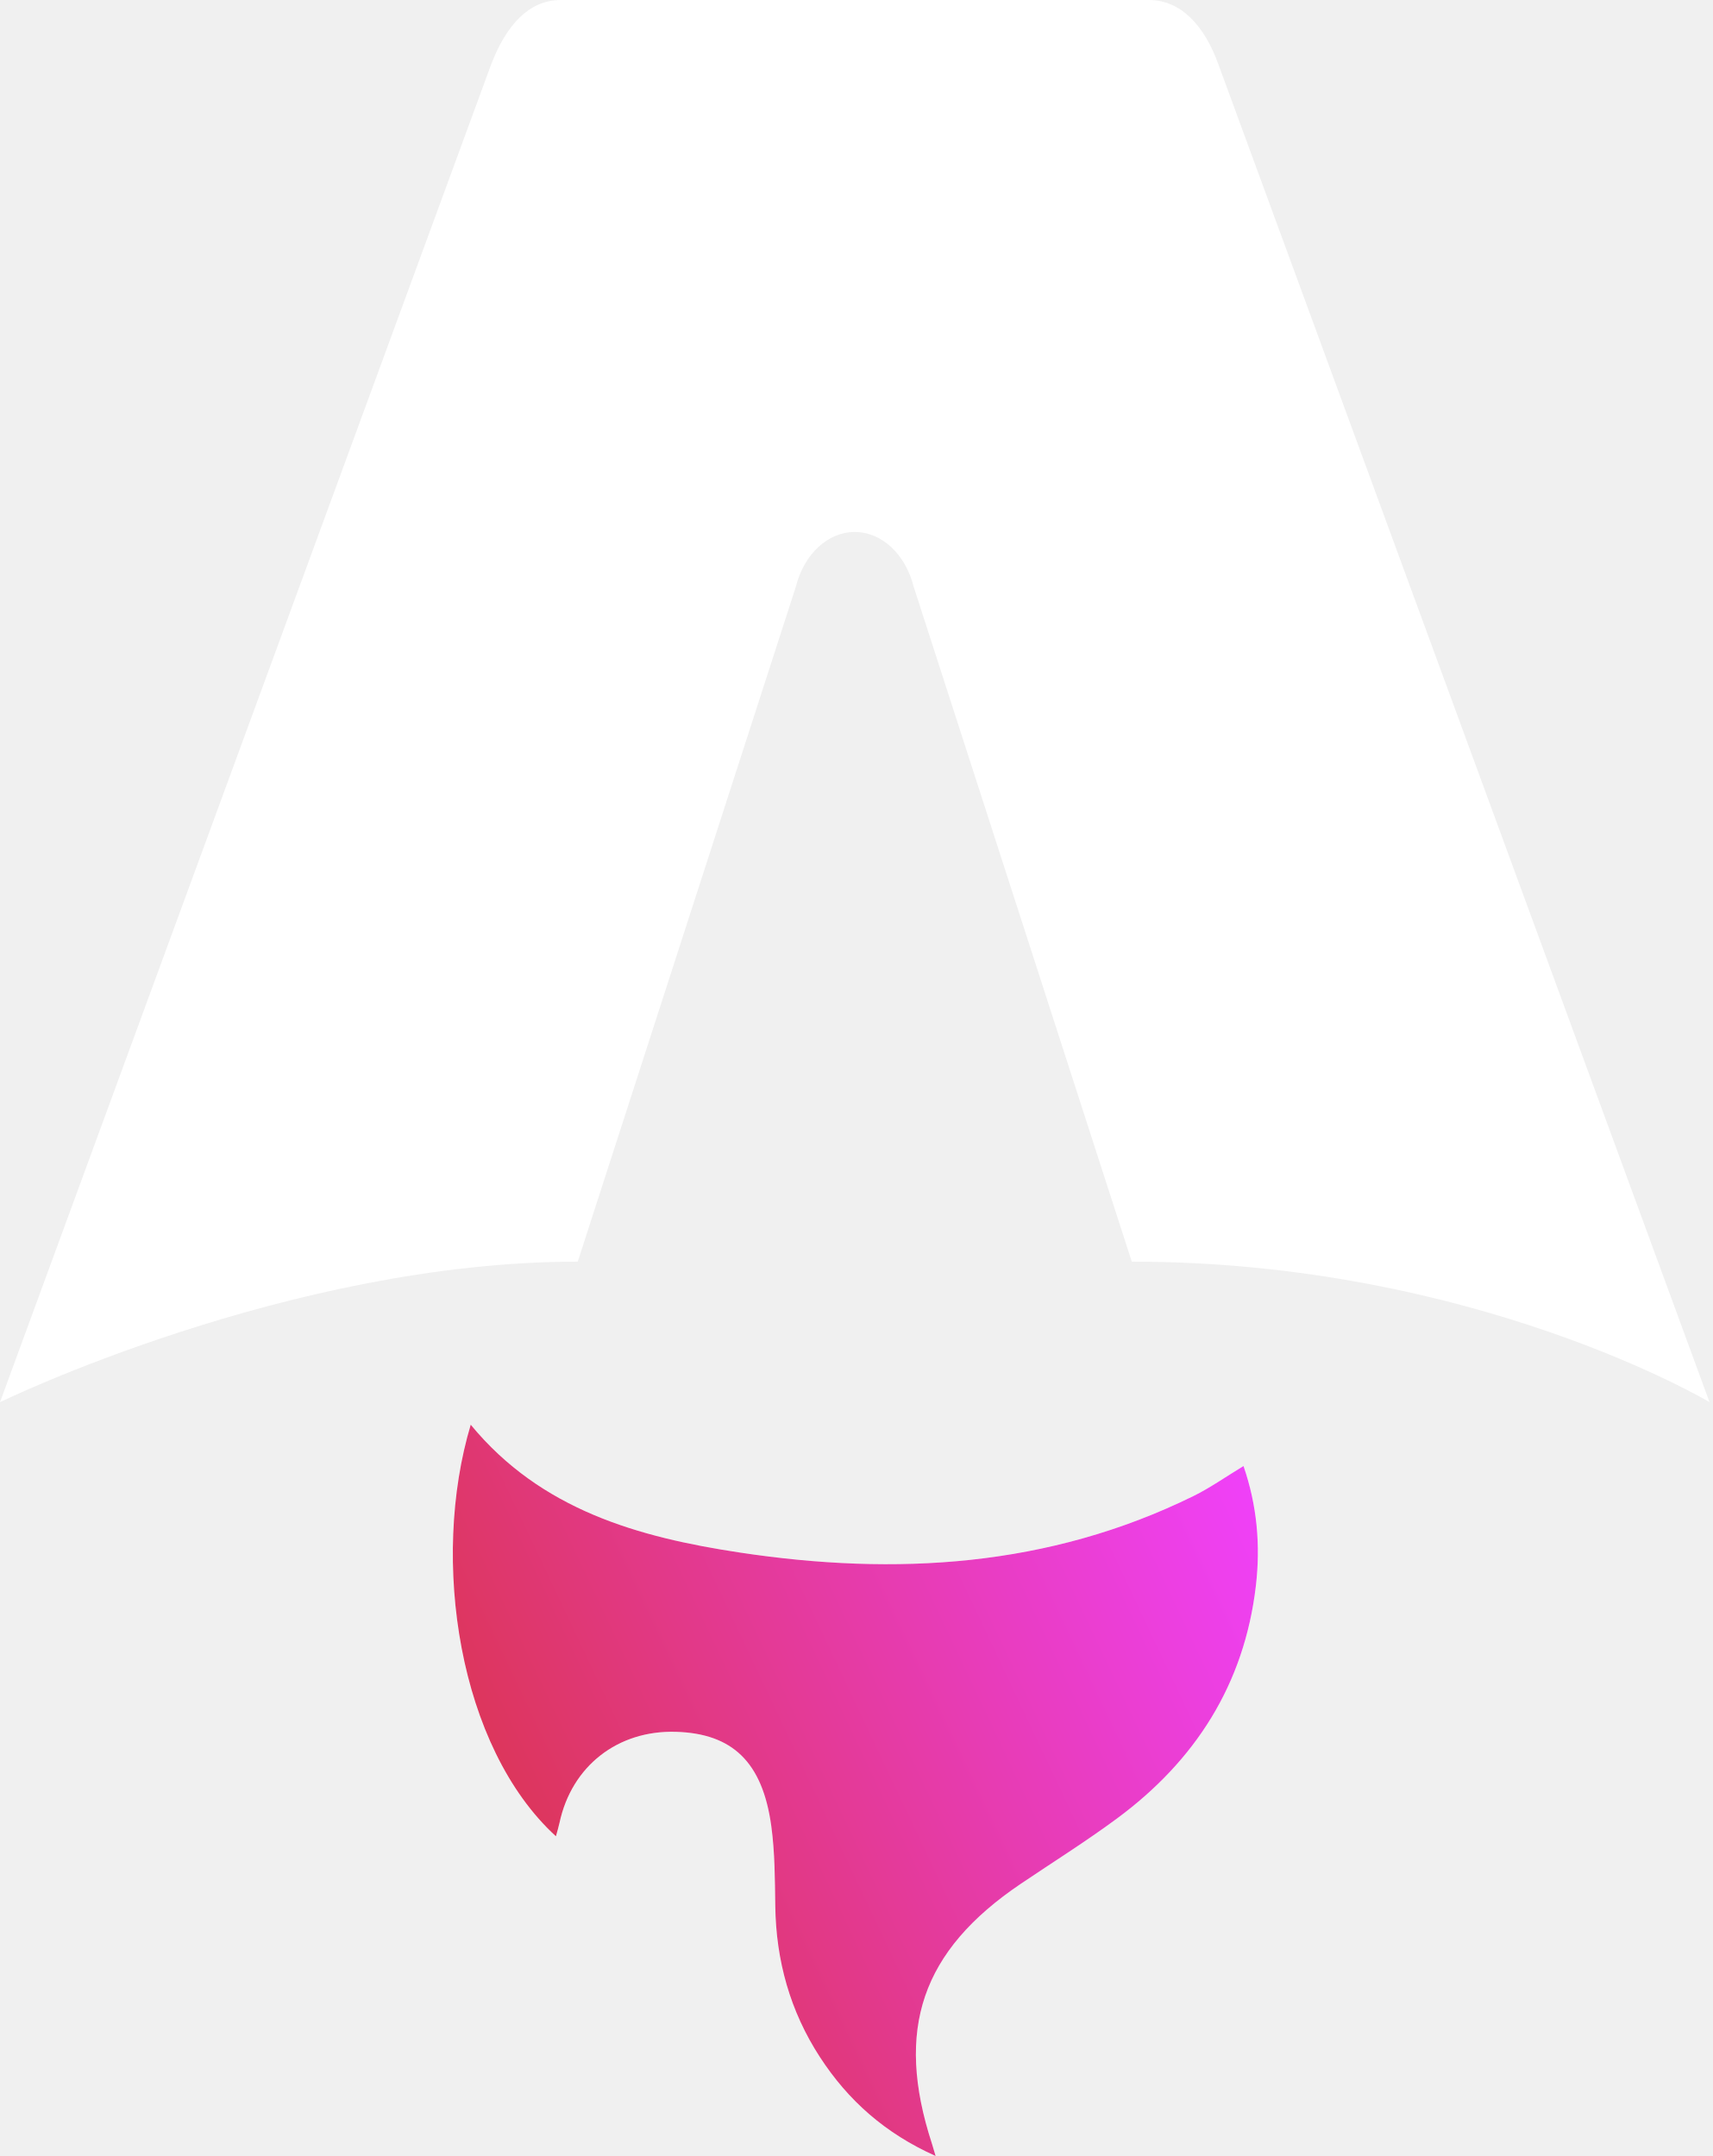
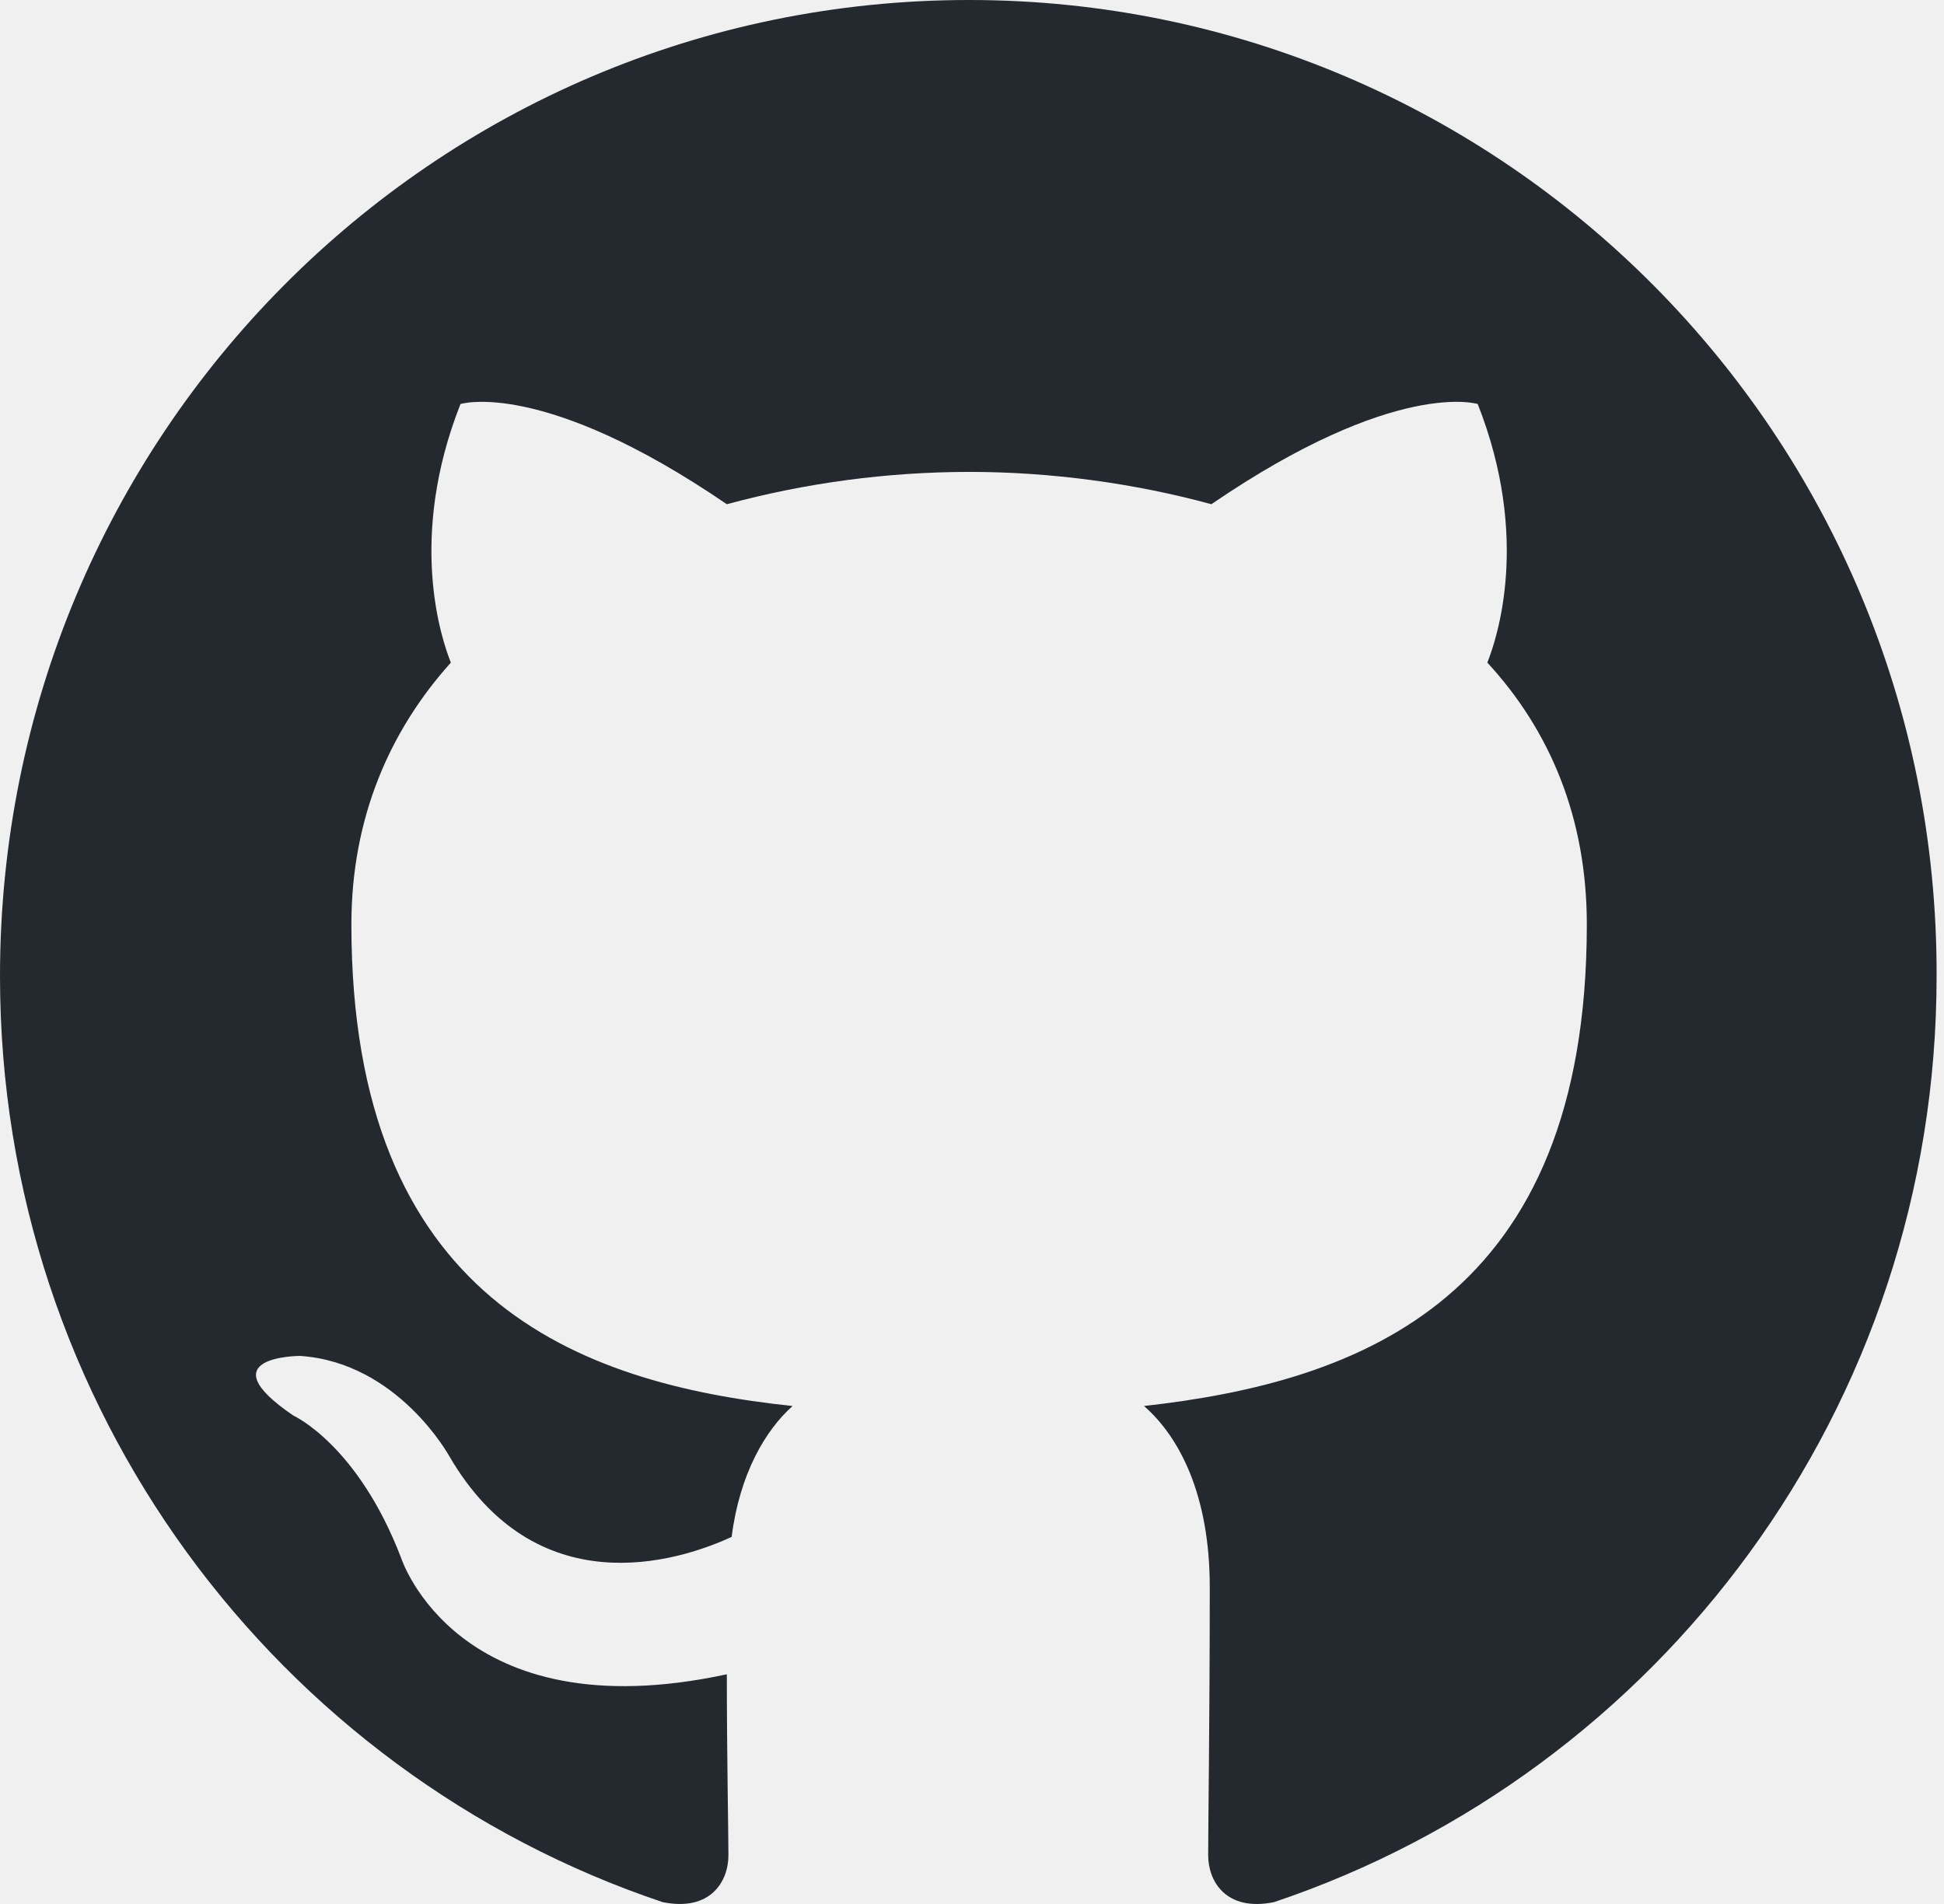
- <svg xmlns="http://www.w3.org/2000/svg" width="85" height="107" viewBox="0 0 85 107" fill="none">
-   <path fill="white" d="M27.589 91.136C22.756 86.718 21.344 77.433 23.358 70.707C26.85 74.948 31.689 76.291 36.7 77.05C44.438 78.22 52.036 77.782 59.223 74.246C60.045 73.841 60.805 73.303 61.704 72.757C62.378 74.714 62.553 76.689 62.318 78.7C61.745 83.596 59.309 87.378 55.433 90.245C53.883 91.392 52.244 92.417 50.643 93.498C45.726 96.821 44.396 100.718 46.243 106.386C46.287 106.525 46.327 106.663 46.426 107C43.916 105.876 42.082 104.24 40.684 102.089C39.209 99.819 38.507 97.308 38.47 94.591C38.451 93.269 38.451 91.934 38.273 90.631C37.839 87.453 36.347 86.03 33.536 85.948C30.652 85.864 28.37 87.647 27.765 90.455C27.719 90.671 27.652 90.884 27.585 91.134L27.589 91.136Z" />
-   <path fill="url(#paint0_linear_1_59)" d="M27.589 91.136C22.756 86.718 21.344 77.433 23.358 70.707C26.85 74.948 31.689 76.291 36.7 77.05C44.438 78.22 52.036 77.782 59.223 74.246C60.045 73.841 60.805 73.303 61.704 72.757C62.378 74.714 62.553 76.689 62.318 78.7C61.745 83.596 59.309 87.378 55.433 90.245C53.883 91.392 52.244 92.417 50.643 93.498C45.726 96.821 44.396 100.718 46.243 106.386C46.287 106.525 46.327 106.663 46.426 107C43.916 105.876 42.082 104.24 40.684 102.089C39.209 99.819 38.507 97.308 38.47 94.591C38.451 93.269 38.451 91.934 38.273 90.631C37.839 87.453 36.347 86.03 33.536 85.948C30.652 85.864 28.37 87.647 27.765 90.455C27.719 90.671 27.652 90.884 27.585 91.134L27.589 91.136Z" />
-   <path fill="white" d="M0 69.587C0 69.587 14.314 62.614 28.668 62.614L39.49 29.12C39.895 27.501 41.078 26.4 42.414 26.4C43.749 26.4 44.932 27.501 45.338 29.12L56.16 62.614C73.16 62.614 84.828 69.587 84.828 69.587C84.828 69.587 60.514 3.352 60.467 3.219C59.769 1.261 58.591 0 57.003 0H27.827C26.239 0 25.109 1.261 24.363 3.219C24.311 3.35 0 69.587 0 69.587Z" />
-   <defs>
-     <linearGradient id="paint0_linear_1_59" x1="22.47" y1="107" x2="69.145" y2="84.947" gradientUnits="userSpaceOnUse">
-       <stop stop-color="#D83333" />
-       <stop offset="1" stop-color="#F041FF" />
-     </linearGradient>
-   </defs>
+ <svg xmlns="http://www.w3.org/2000/svg" width="98" height="96">
+   <path fill-rule="evenodd" clip-rule="evenodd" d="M48.854 0C21.839 0 0 22 0 49.217c0 21.756 13.993 40.172 33.405 46.69 2.427.49 3.316-1.059 3.316-2.362 0-1.141-.08-5.052-.08-9.127-13.59 2.934-16.42-5.867-16.42-5.867-2.184-5.704-5.42-7.17-5.42-7.17-4.448-3.015.324-3.015.324-3.015 4.934.326 7.523 5.052 7.523 5.052 4.367 7.496 11.404 5.378 14.235 4.074.404-3.178 1.699-5.378 3.074-6.6-10.839-1.141-22.243-5.378-22.243-24.283 0-5.378 1.94-9.778 5.014-13.2-.485-1.222-2.184-6.275.486-13.038 0 0 4.125-1.304 13.426 5.052a46.97 46.97 0 0 1 12.214-1.63c4.125 0 8.33.571 12.213 1.63 9.302-6.356 13.427-5.052 13.427-5.052 2.67 6.763.97 11.816.485 13.038 3.155 3.422 5.015 7.822 5.015 13.2 0 18.905-11.404 23.06-22.324 24.283 1.78 1.548 3.316 4.481 3.316 9.126 0 6.6-.08 11.897-.08 13.526 0 1.304.89 2.853 3.316 2.364 19.412-6.52 33.405-24.935 33.405-46.691C97.707 22 75.788 0 48.854 0z" fill="#24292f" />
</svg>
